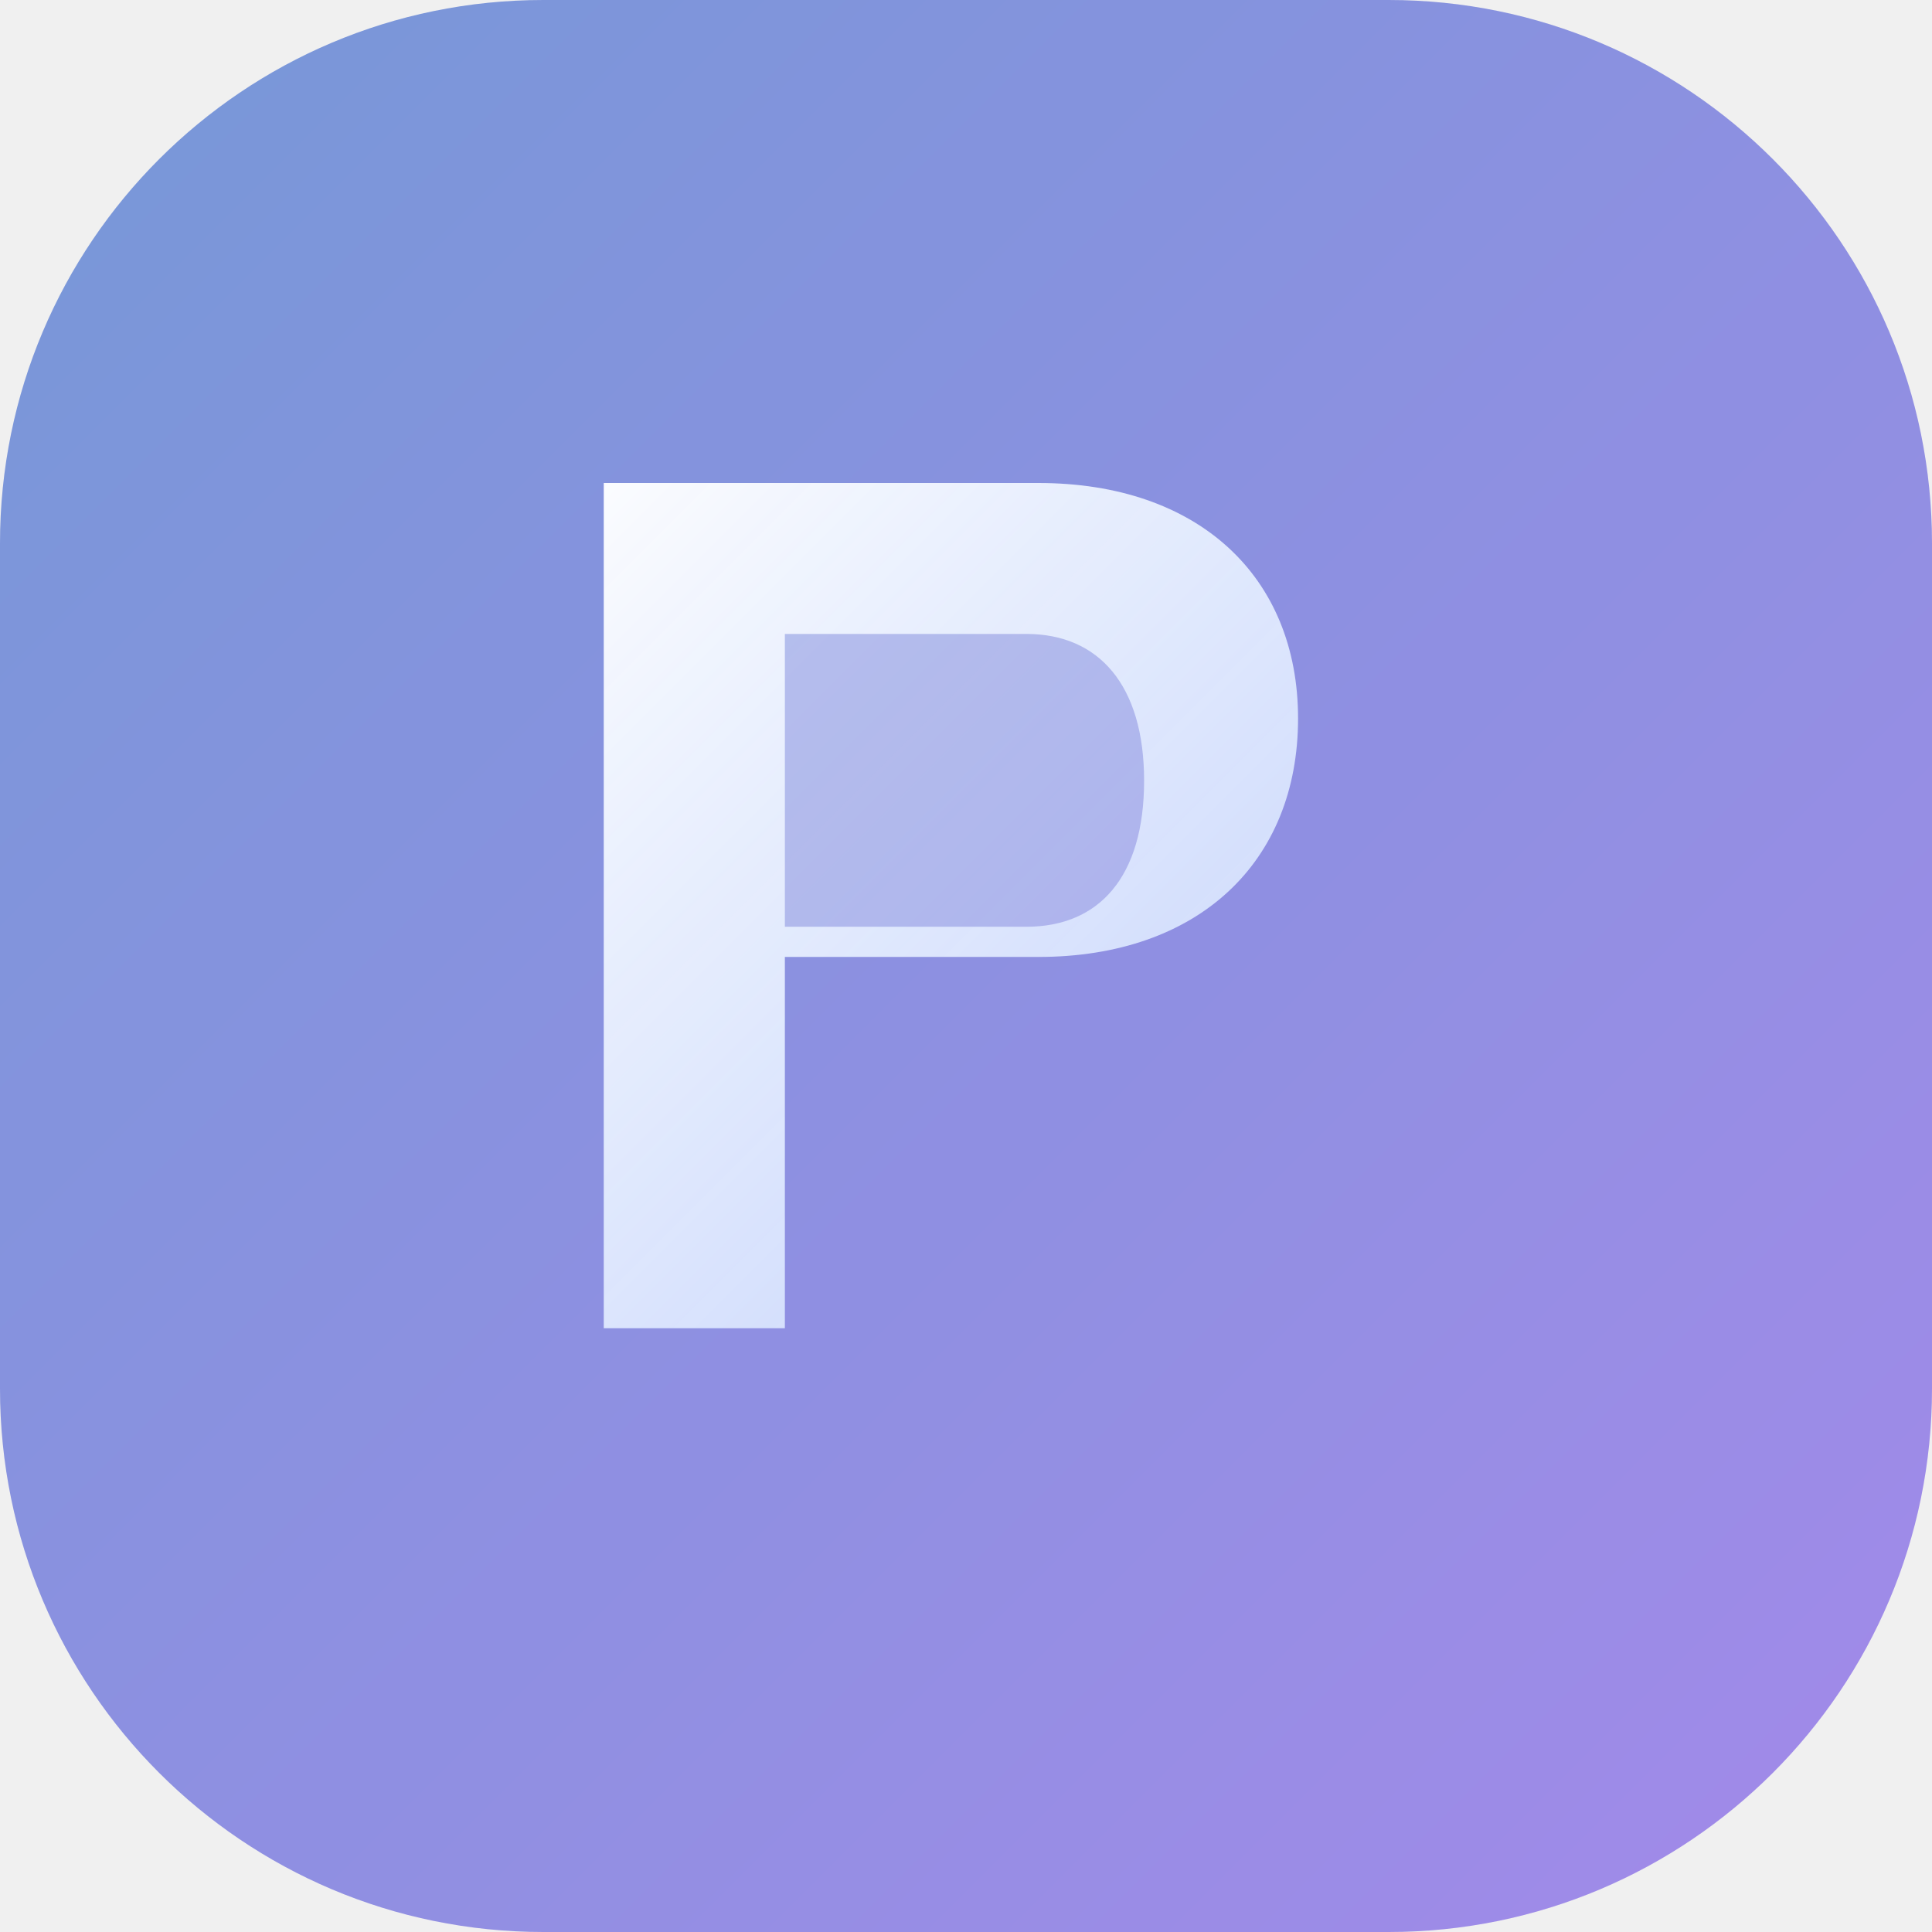
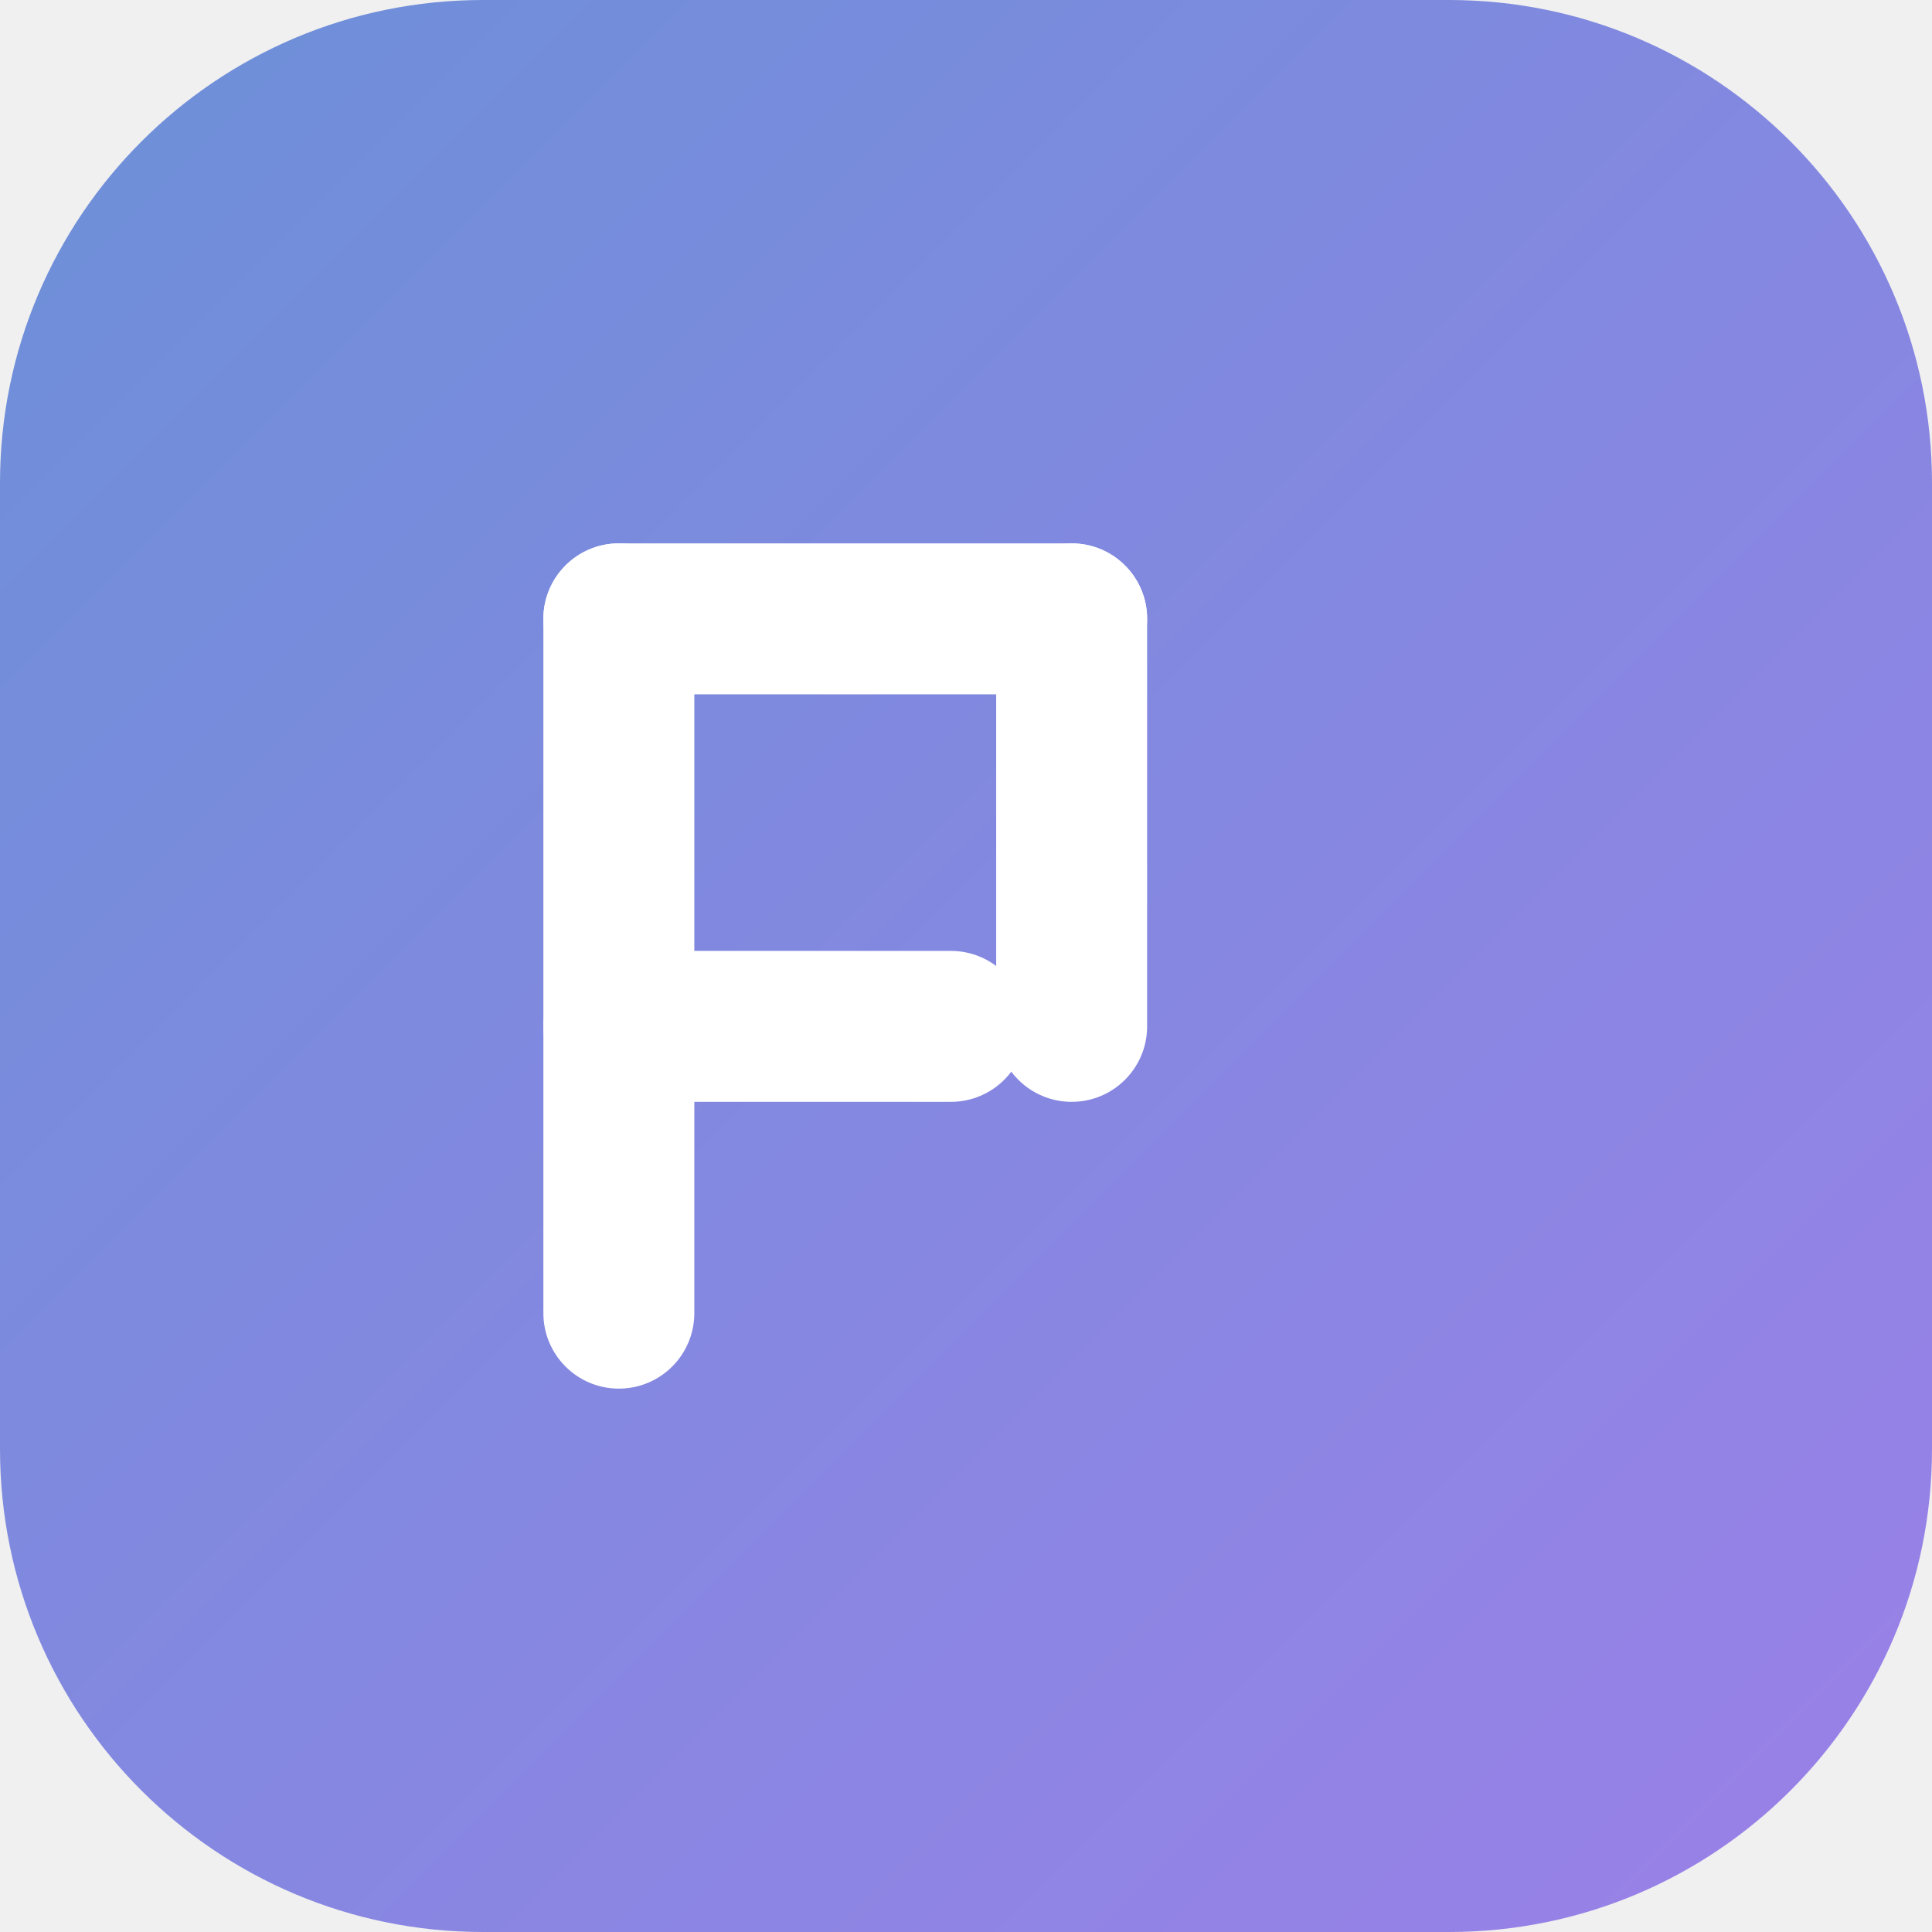
<svg xmlns="http://www.w3.org/2000/svg" viewBox="0 0 32 32" fill="none">
  <defs>
-     <linearGradient id="bg" x1="0" y1="0" x2="32" y2="32" gradientUnits="userSpaceOnUse">
-       <stop offset="0%" stop-color="#6b8fd4" />
-       <stop offset="100%" stop-color="#9b7fe8" />
-     </linearGradient>
-     <linearGradient id="mark" x1="8" y1="8" x2="24" y2="24" gradientUnits="userSpaceOnUse">
-       <stop offset="0%" stop-color="#ffffff" stop-opacity="1" />
-       <stop offset="100%" stop-color="#c4d8ff" stop-opacity="0.85" />
+     <linearGradient id="g" x1="0" y1="0" x2="1" y2="1">
+       <stop offset="0%" stop-color="#6c90d8" />
+       <stop offset="100%" stop-color="#9b80e8" />
    </linearGradient>
  </defs>
-   <rect width="32" height="32" rx="9" fill="url(#bg)" />
-   <rect width="32" height="32" rx="9" fill="white" fill-opacity="0.08" />
-   <path d="M10 8h7.2c2.65 0 4.3 1.55 4.3 3.9 0 2.38-1.65 3.95-4.3 3.95H13v6.15H10V8z" fill="url(#mark)" />
-   <path d="M13 10.5v4.85h4c1.2 0 1.95-.82 1.95-2.42 0-1.58-.75-2.43-1.95-2.43H13z" fill="url(#bg)" fill-opacity="0.5" />
+   <rect width="32" height="32" rx="8" fill="url(#g)" />
+   <rect x="9" y="9" width="2.5" height="14" rx="1.25" fill="white" />
+   <rect x="9" y="9" width="10" height="2.5" rx="1.25" fill="white" />
+   <rect x="9" y="15.75" width="8" height="2.5" rx="1.25" fill="white" />
+   <rect x="16.5" y="9" width="2.5" height="9.25" rx="1.25" fill="white" />
</svg>
